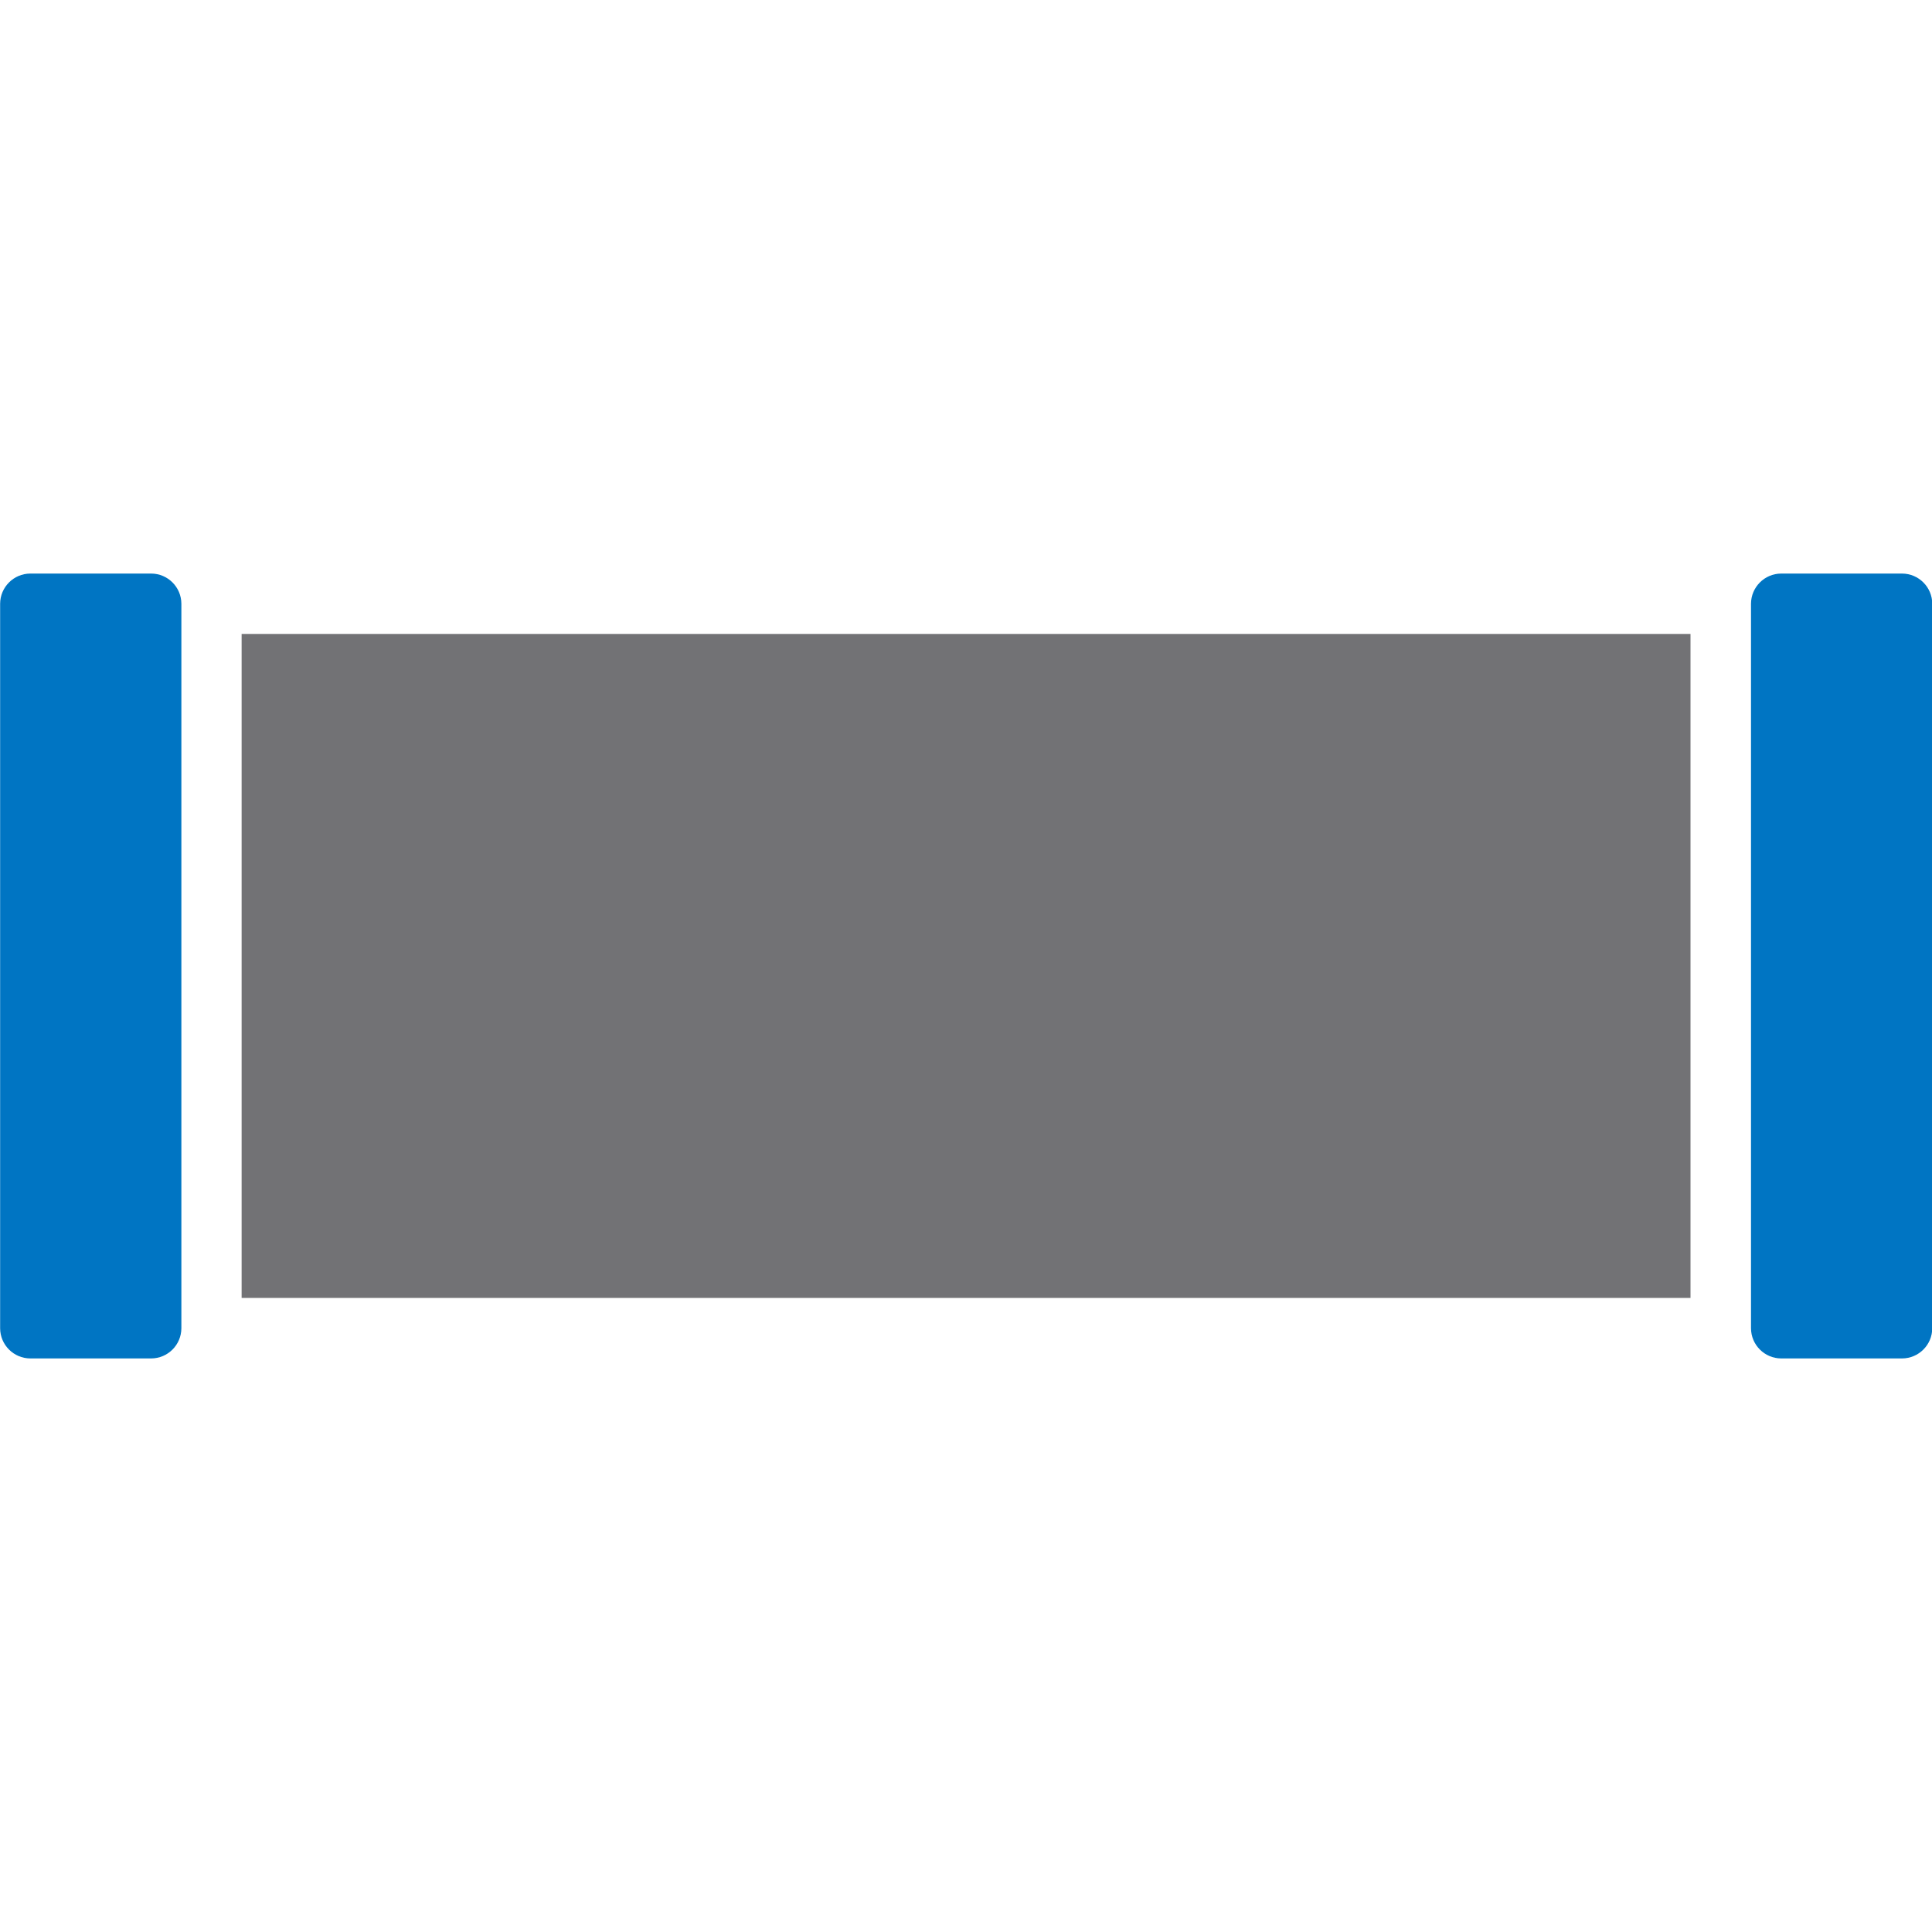
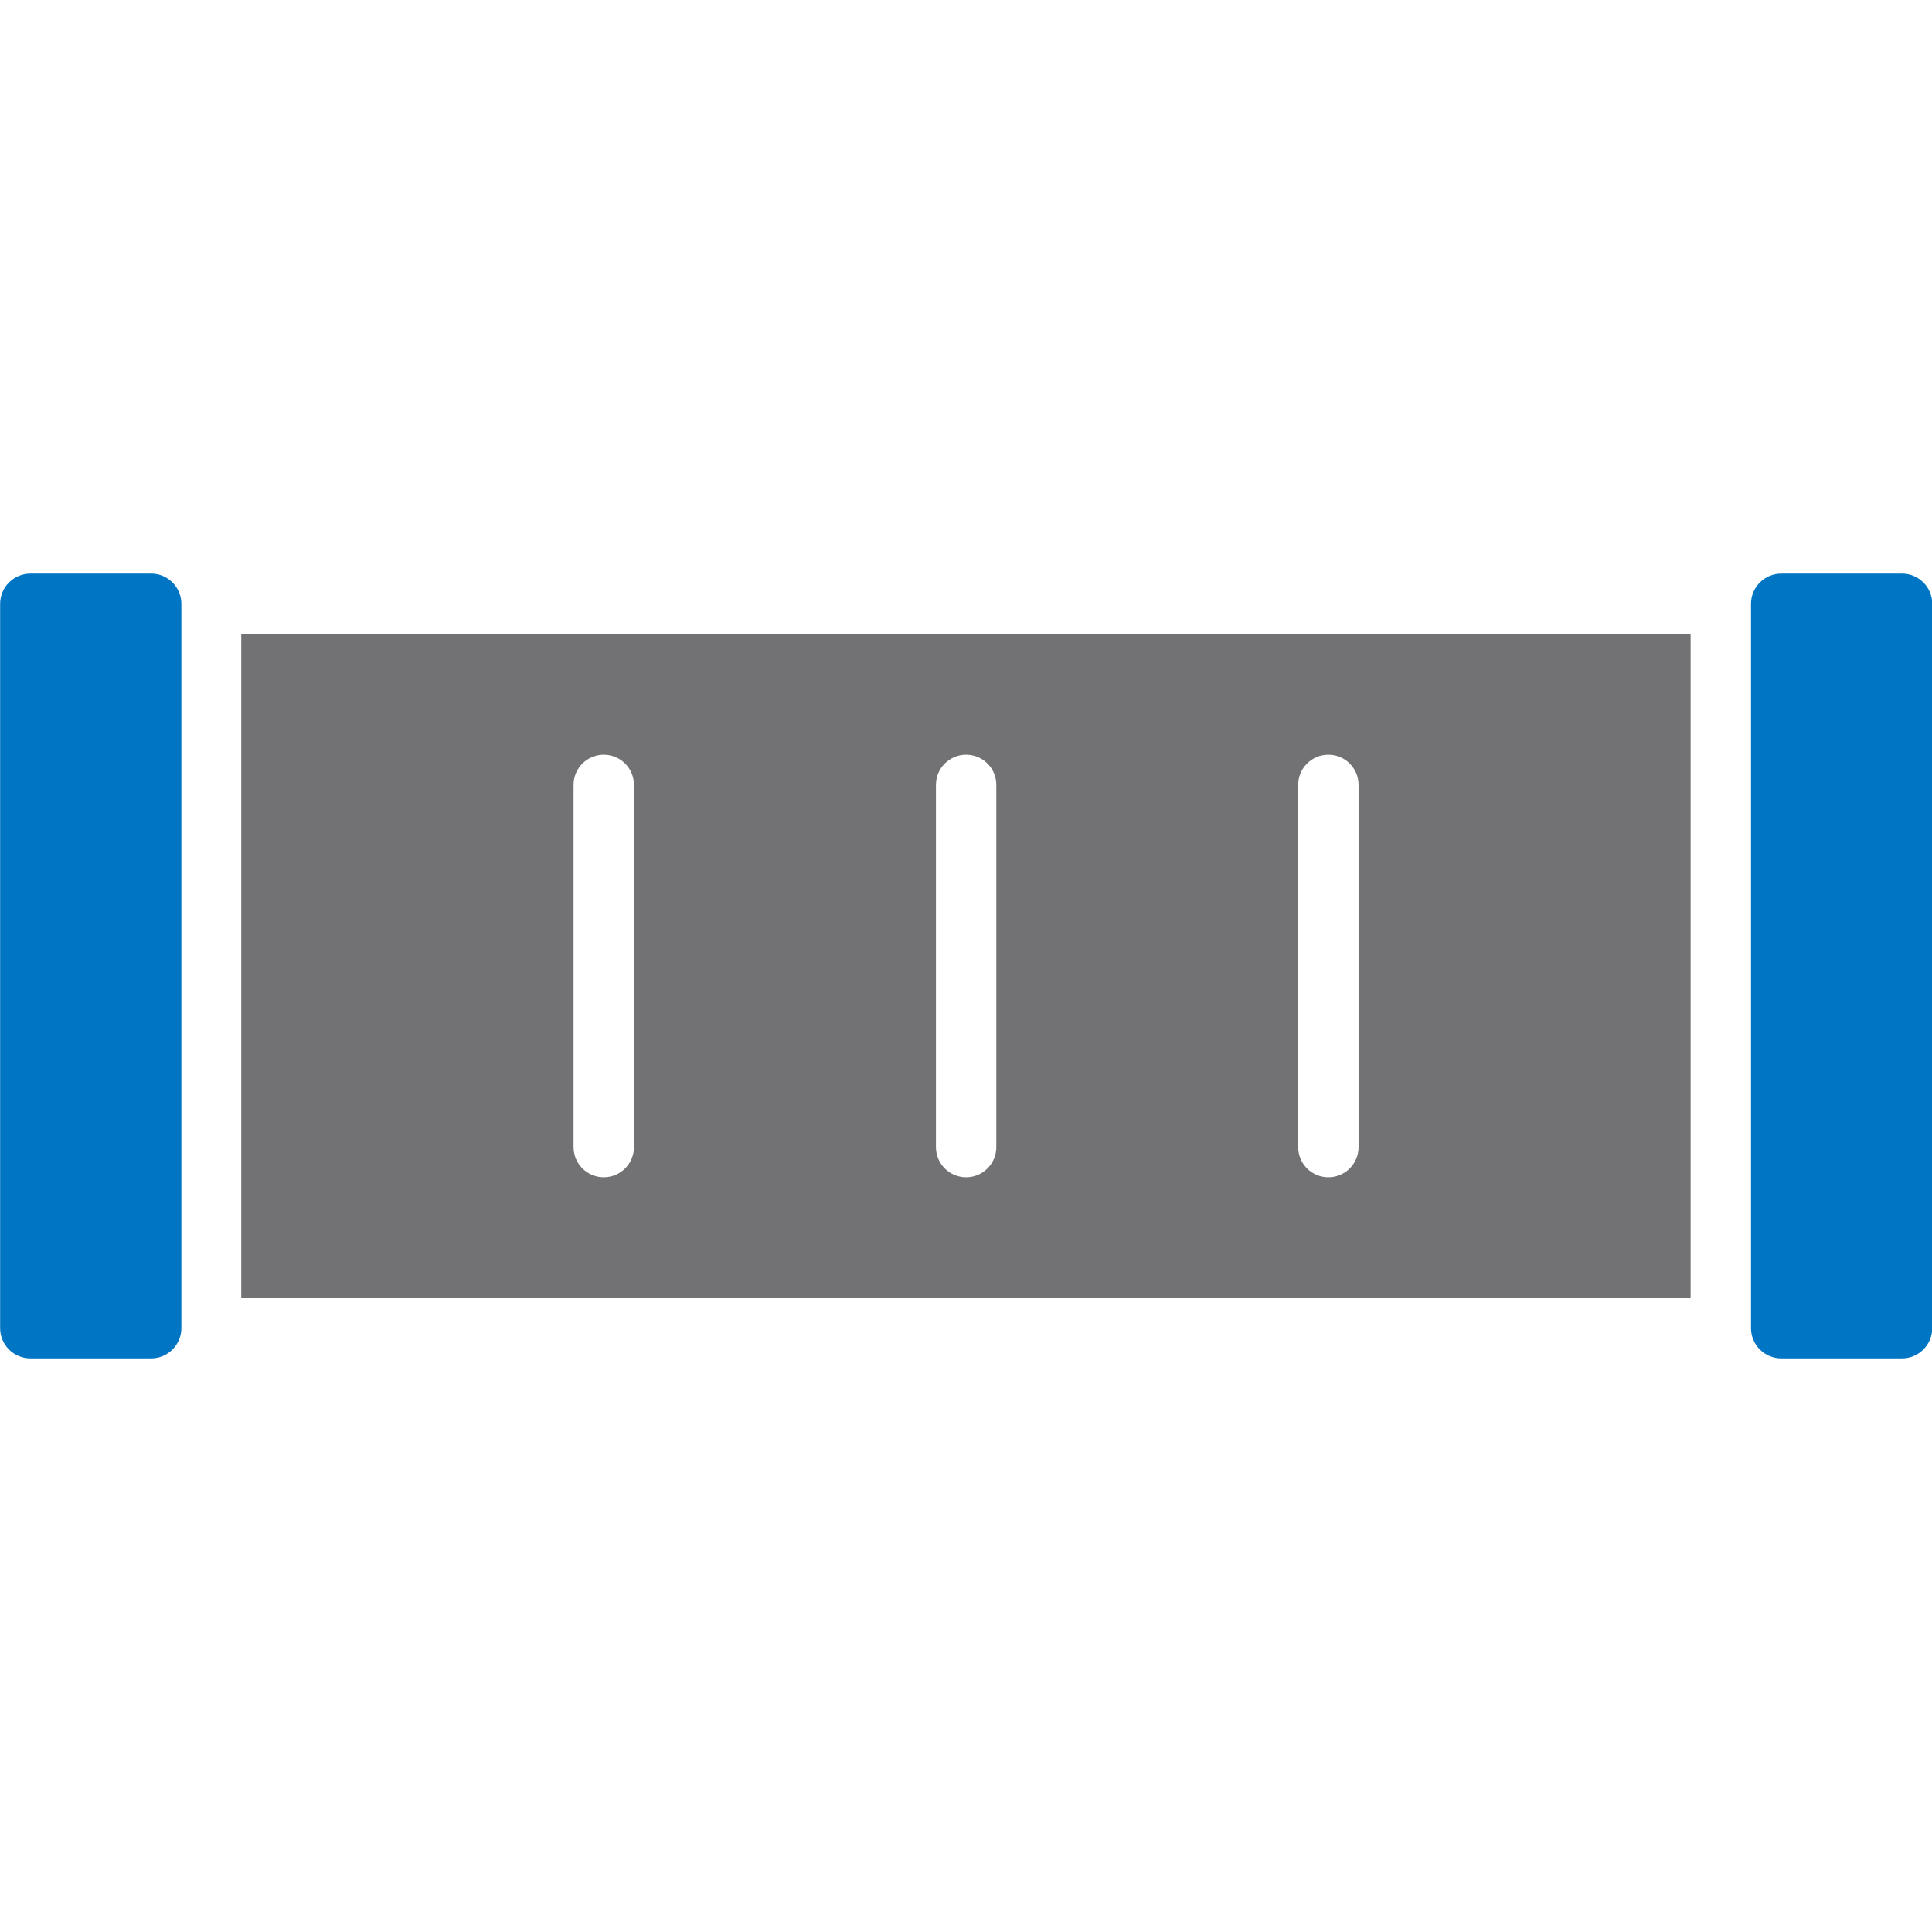
<svg xmlns="http://www.w3.org/2000/svg" viewBox="0 0 15.36 15.36">
  <defs>
-     <style>.a{fill:none;}.b{clip-path:url(#a);}.c{fill:#727275;}.d{fill:#0075c3;fill-rule:evenodd;}</style>
+     <style>.a{fill:none;}.b{clip-path:url(#a);}.c{fill:#727275;}.c,.d{fill-rule:evenodd;}.d{fill:#0075c3;}</style>
    <clipPath id="a">
      <rect class="a" width="15.36" height="15.36" />
    </clipPath>
  </defs>
  <g class="b">
-     <rect class="c" x="1.921" y="5.04" width="11.519" height="5.279" />
+     <path class="c" d="M7.441,6.24a.24.24,0,0,1,.48,0V9.12a.24.24,0,0,1-.48,0Zm-2.881,0a.24.24,0,0,1,.48,0V9.12a.24.24,0,0,1-.48,0Zm5.761,0a.24.24,0,1,1,.48,0V9.12a.24.24,0,0,1-.48,0ZM13.441,5.04H1.918v5.279H13.441Z" />
    <path class="d" d="M1.201,4.56H.241a.241.241,0,0,0-.24.24v5.76a.241.241,0,0,0,.24.24h.961a.241.241,0,0,0,.24-.24v-5.76a.241.241,0,0,0-.24-.24m13.92,0h-.961a.241.241,0,0,0-.24.24v5.76a.241.241,0,0,0,.24.24h.961a.241.241,0,0,0,.24-.24v-5.76a.241.241,0,0,0-.24-.24Z" />
  </g>
</svg>
